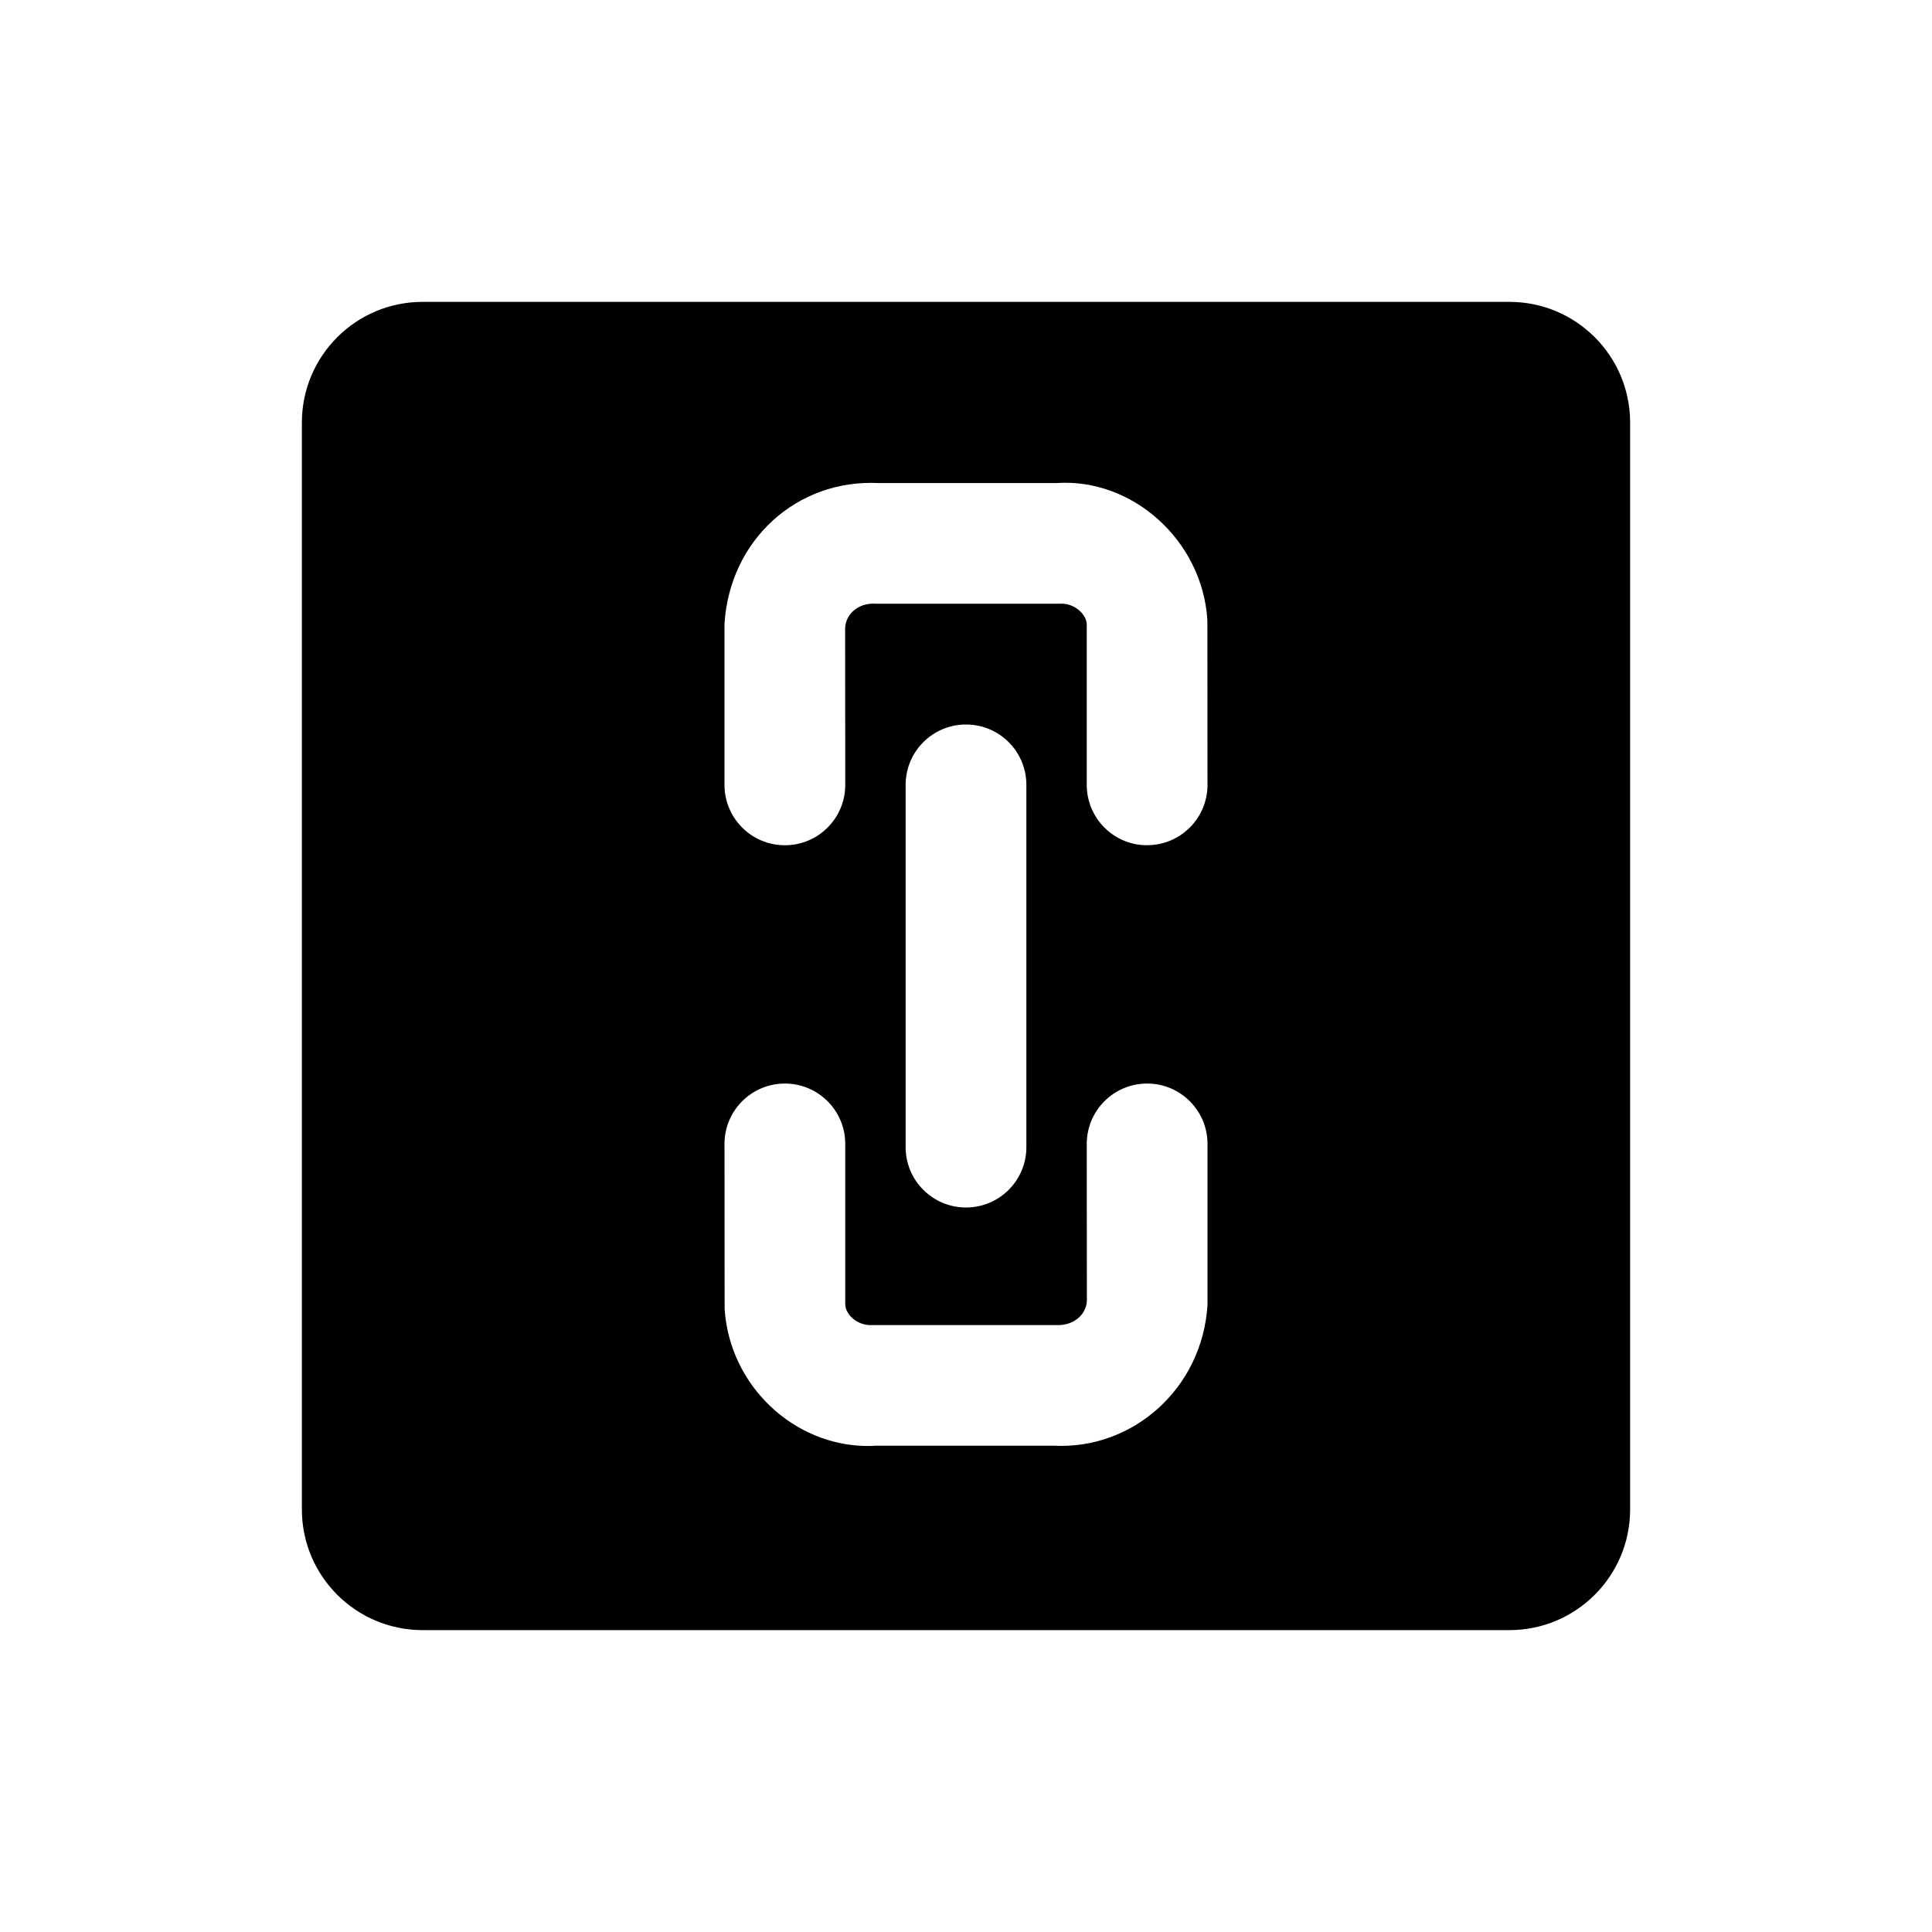
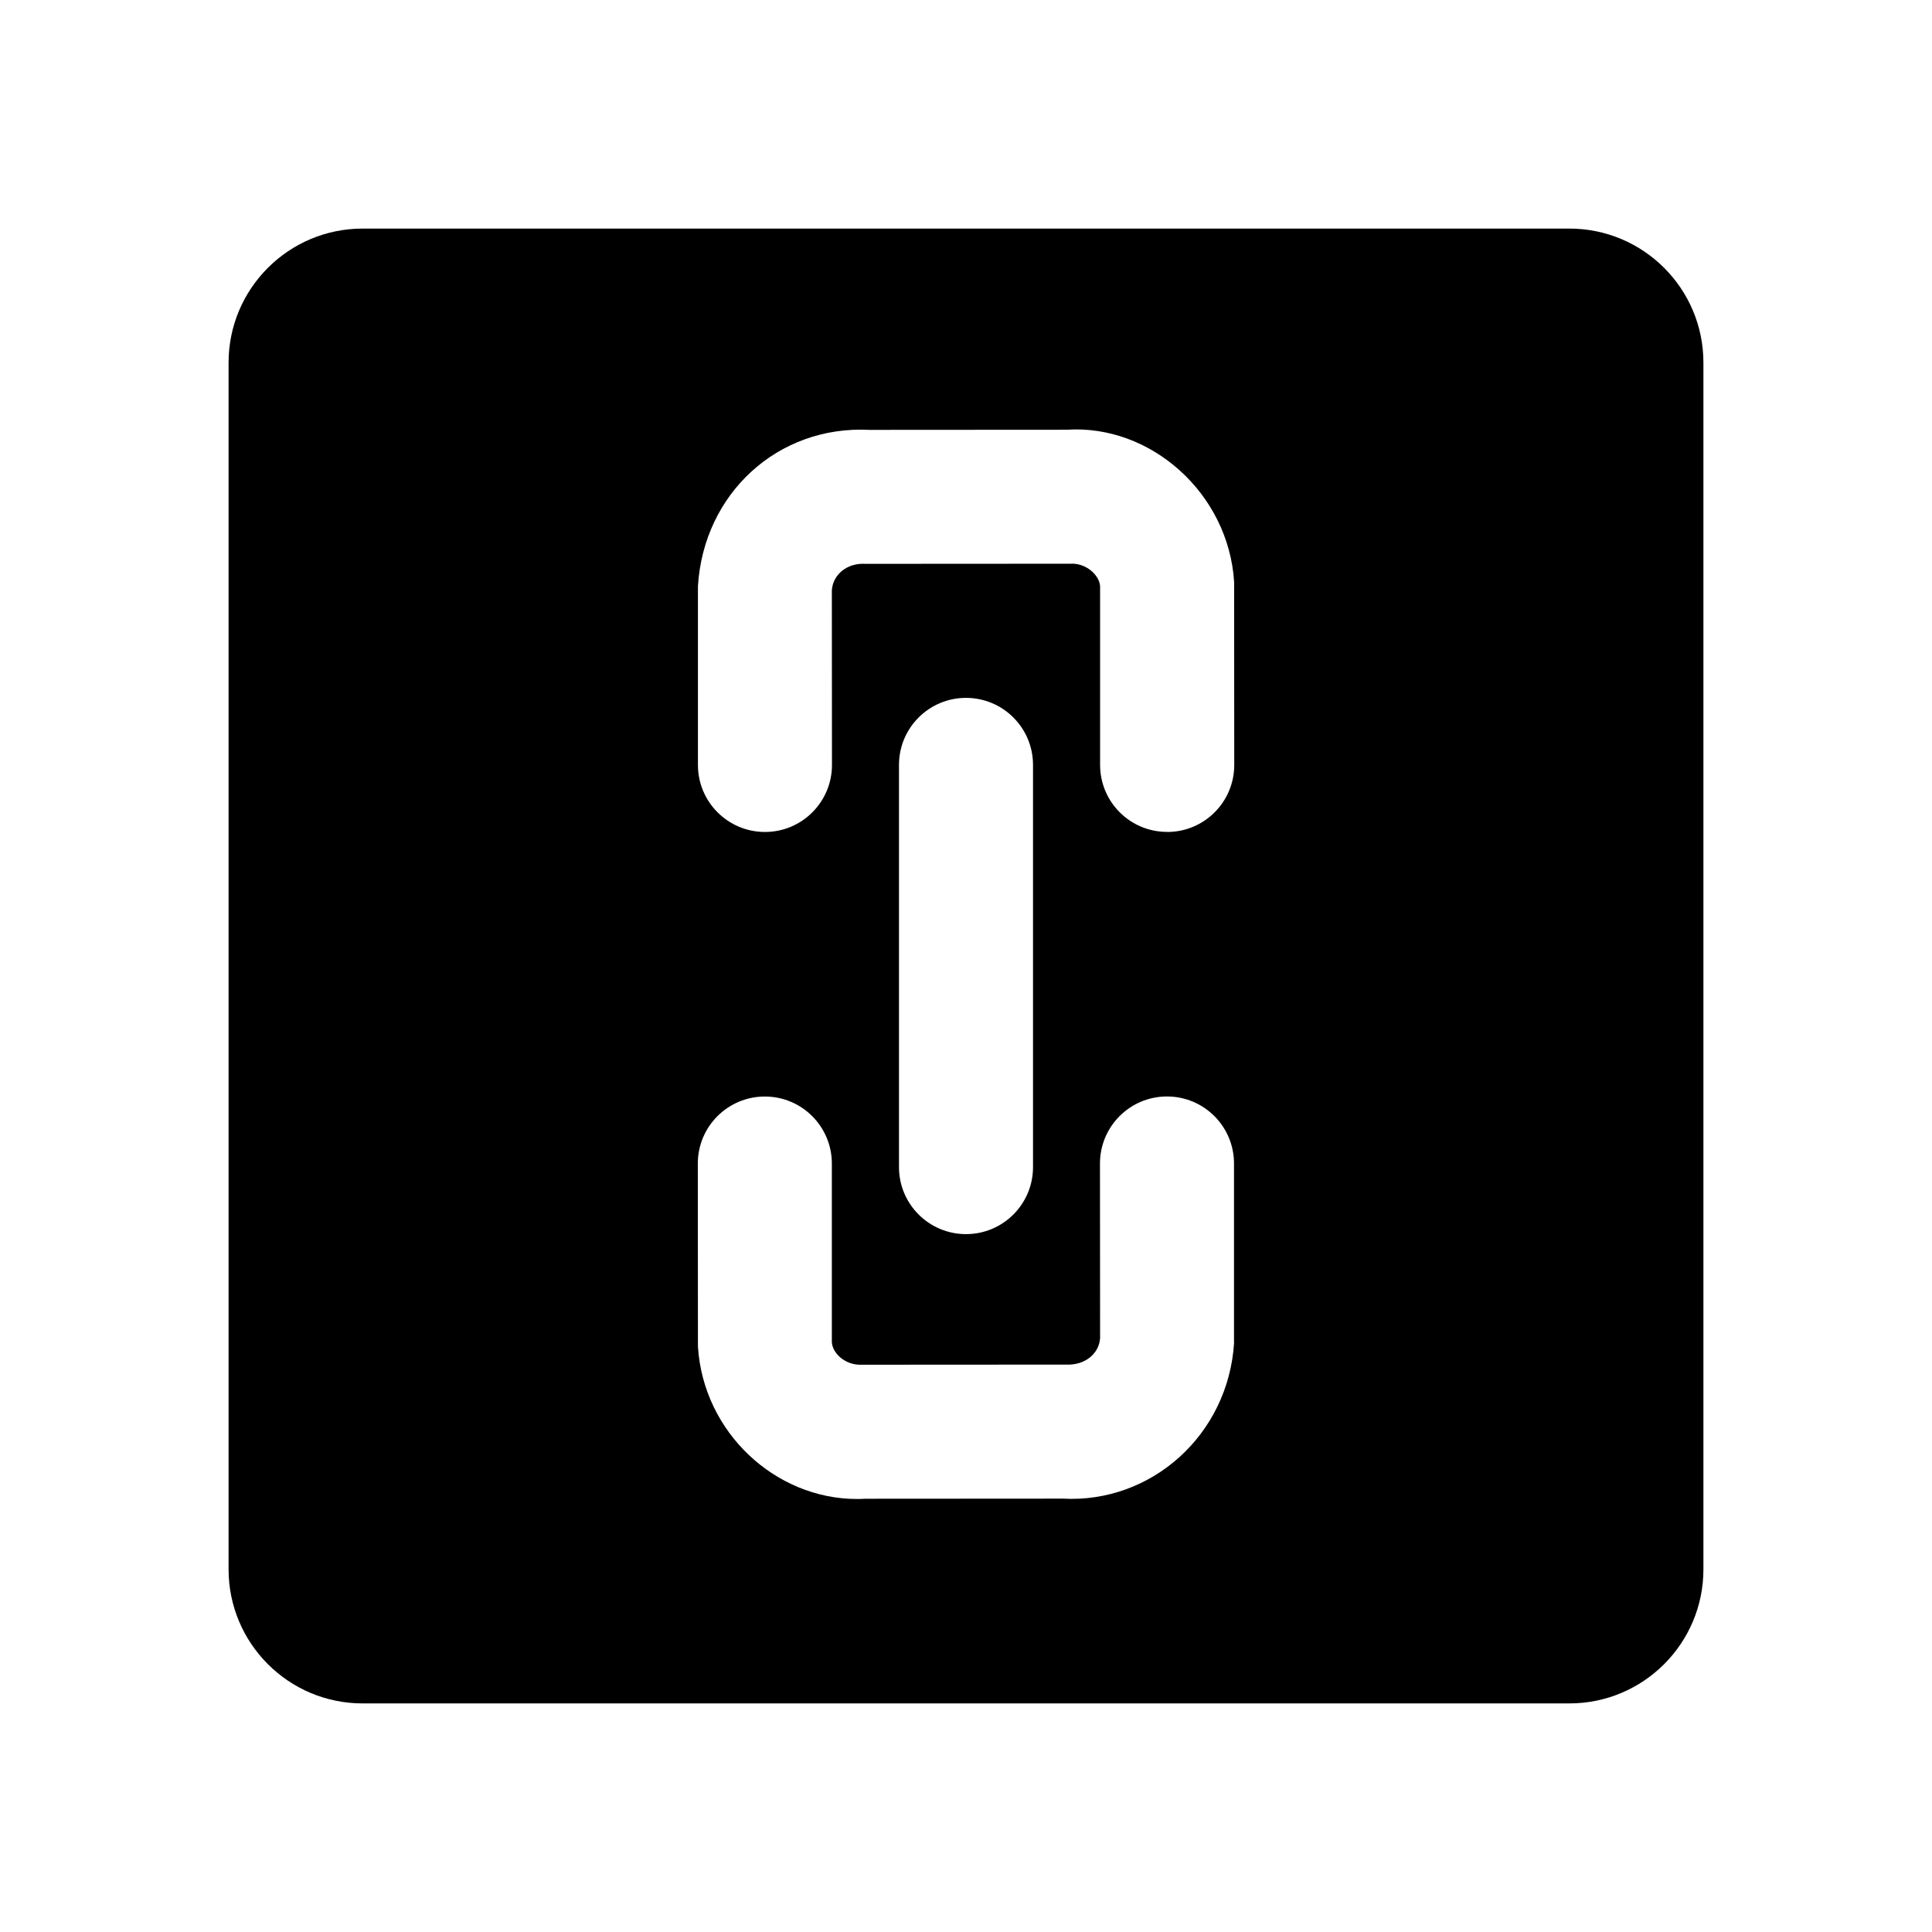
<svg xmlns="http://www.w3.org/2000/svg" id="Ebene_1" data-name="Ebene 1" viewBox="0 0 32 32">
-   <path d="M25,5H7c-1.105,0-2,.895-2,2v18c0,1.105.895,2,2,2h18c1.105,0,2-.895,2-2V7c0-1.105-.895-2-2-2ZM20,21.613c-.085,1.387-1.241,2.404-2.555,2.332h-2.945c-.042.004-.084.005-.126.005-1.219,0-2.292-.994-2.372-2.274l-.002-2.729c0-.552.447-1,1-1s1,.448,1,1v2.667c.012.169.206.345.445.334h3.055c.276.01.487-.165.502-.397l-.002-2.604c0-.552.447-1,1-1s1,.448,1,1v2.667ZM15,19v-6c0-.552.447-1,1-1s1,.448,1,1v6c0,.552-.447,1-1,1s-1-.448-1-1ZM19,14c-.553,0-1-.448-1-1v-2.667c-.012-.169-.216-.349-.444-.334h-3.056c-.278-.016-.487.165-.502.397l.002,2.604c0,.552-.447,1-1,1s-1-.448-1-1v-2.667c.085-1.386,1.196-2.4,2.556-2.332h2.944c1.251-.085,2.415.944,2.498,2.269l.002,2.729c0,.552-.447,1-1,1Z" style="stroke-width: 0px;" />
+   <path d="M25.993,3.786H6.007c-1.226,0-2.221.994-2.221,2.221v19.986c0,1.226.994,2.221,2.221,2.221h19.986c1.226,0,2.221-.994,2.221-2.221V6.007c0-1.226-.994-2.221-2.221-2.221ZM20.441,22.233c-.094,1.54-1.378,2.669-2.837,2.589l-3.27.002c-.047.003-.093.004-.14.004-1.353,0-2.545-1.103-2.634-2.525l-.002-3.031c0-.613.497-1.11,1.11-1.11s1.11.497,1.11,1.11v2.961c.013.188.229.383.494.371l3.392-.002c.307.013.541-.182.557-.439l-.002-2.892c0-.613.497-1.11,1.11-1.11s1.11.497,1.11,1.11v2.961ZM14.89,19.331v-6.662c0-.613.497-1.11,1.11-1.11s1.11.497,1.11,1.11v6.662c0,.613-.497,1.11-1.11,1.11s-1.11-.497-1.11-1.11ZM19.331,13.779c-.614,0-1.11-.497-1.11-1.11v-2.961c-.013-.188-.24-.387-.493-.371l-3.393.002c-.309-.019-.541.182-.557.439l.002,2.892c0,.613-.497,1.11-1.11,1.11s-1.11-.497-1.11-1.11v-2.961c.094-1.539,1.328-2.665,2.838-2.589l3.269-.002c1.389-.093,2.682,1.05,2.774,2.521l.002,3.031c0,.613-.497,1.11-1.11,1.11Z" style="stroke-width: 0px;" />
</svg>
